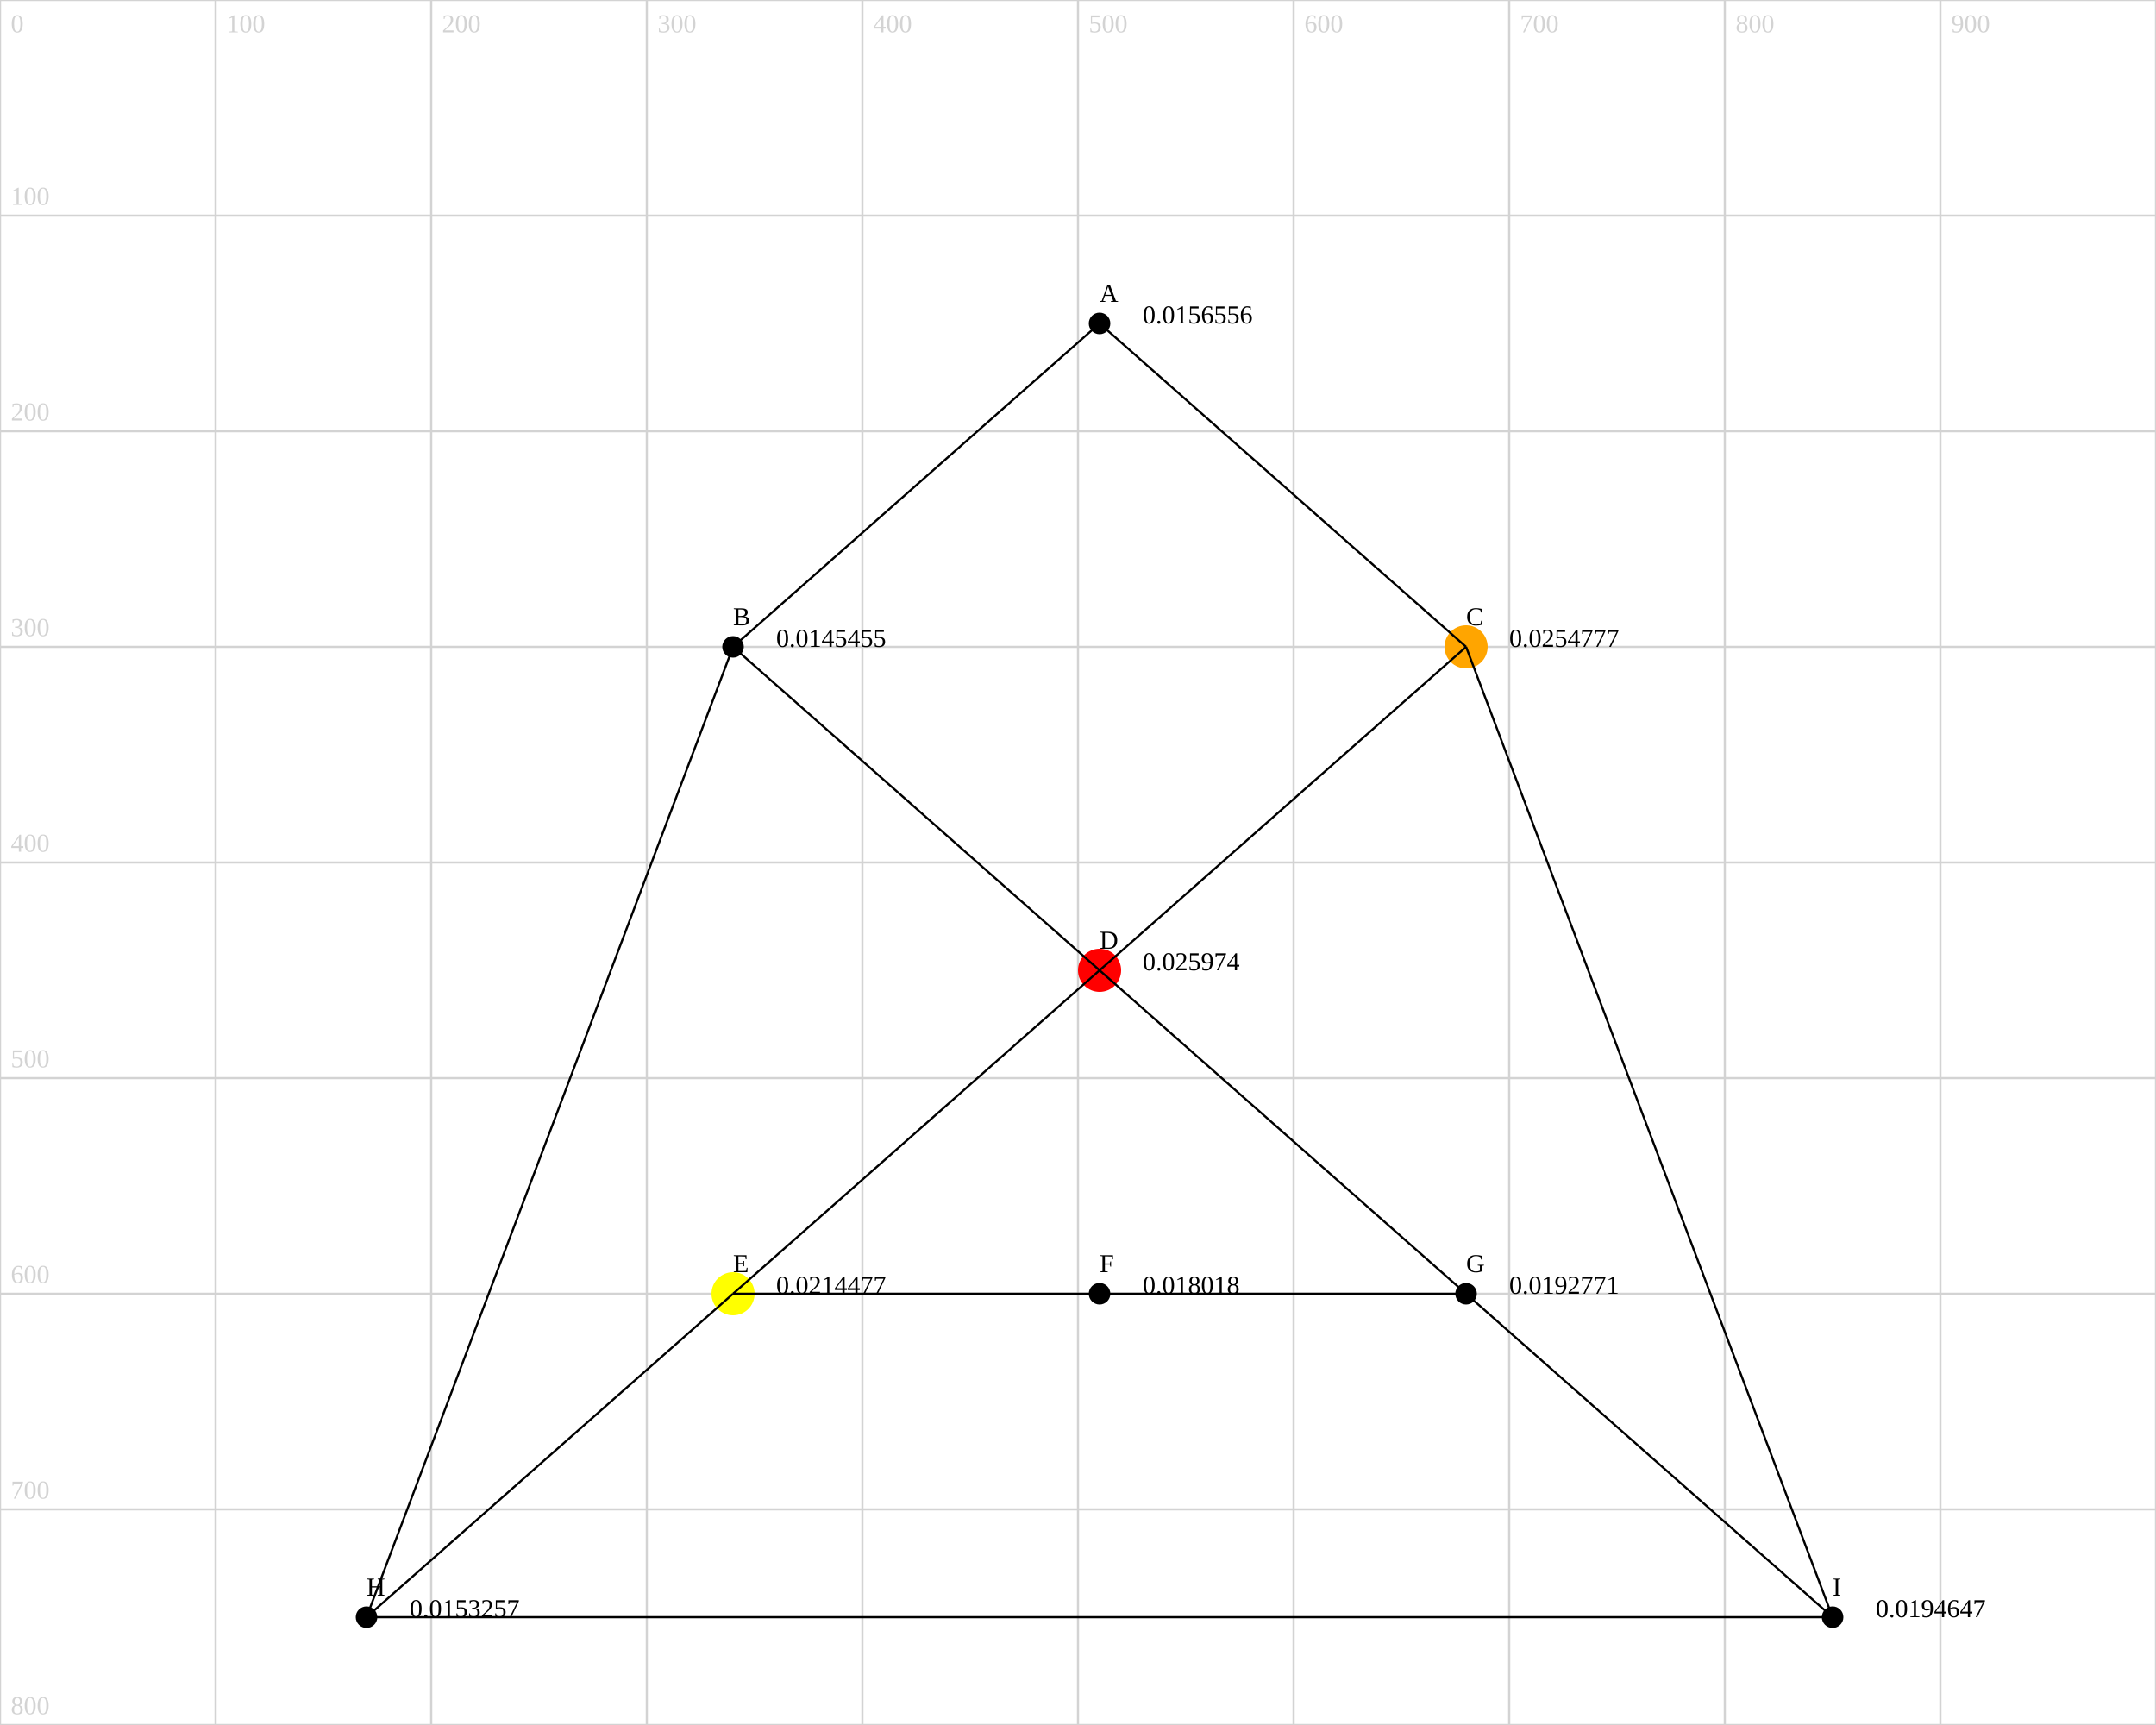
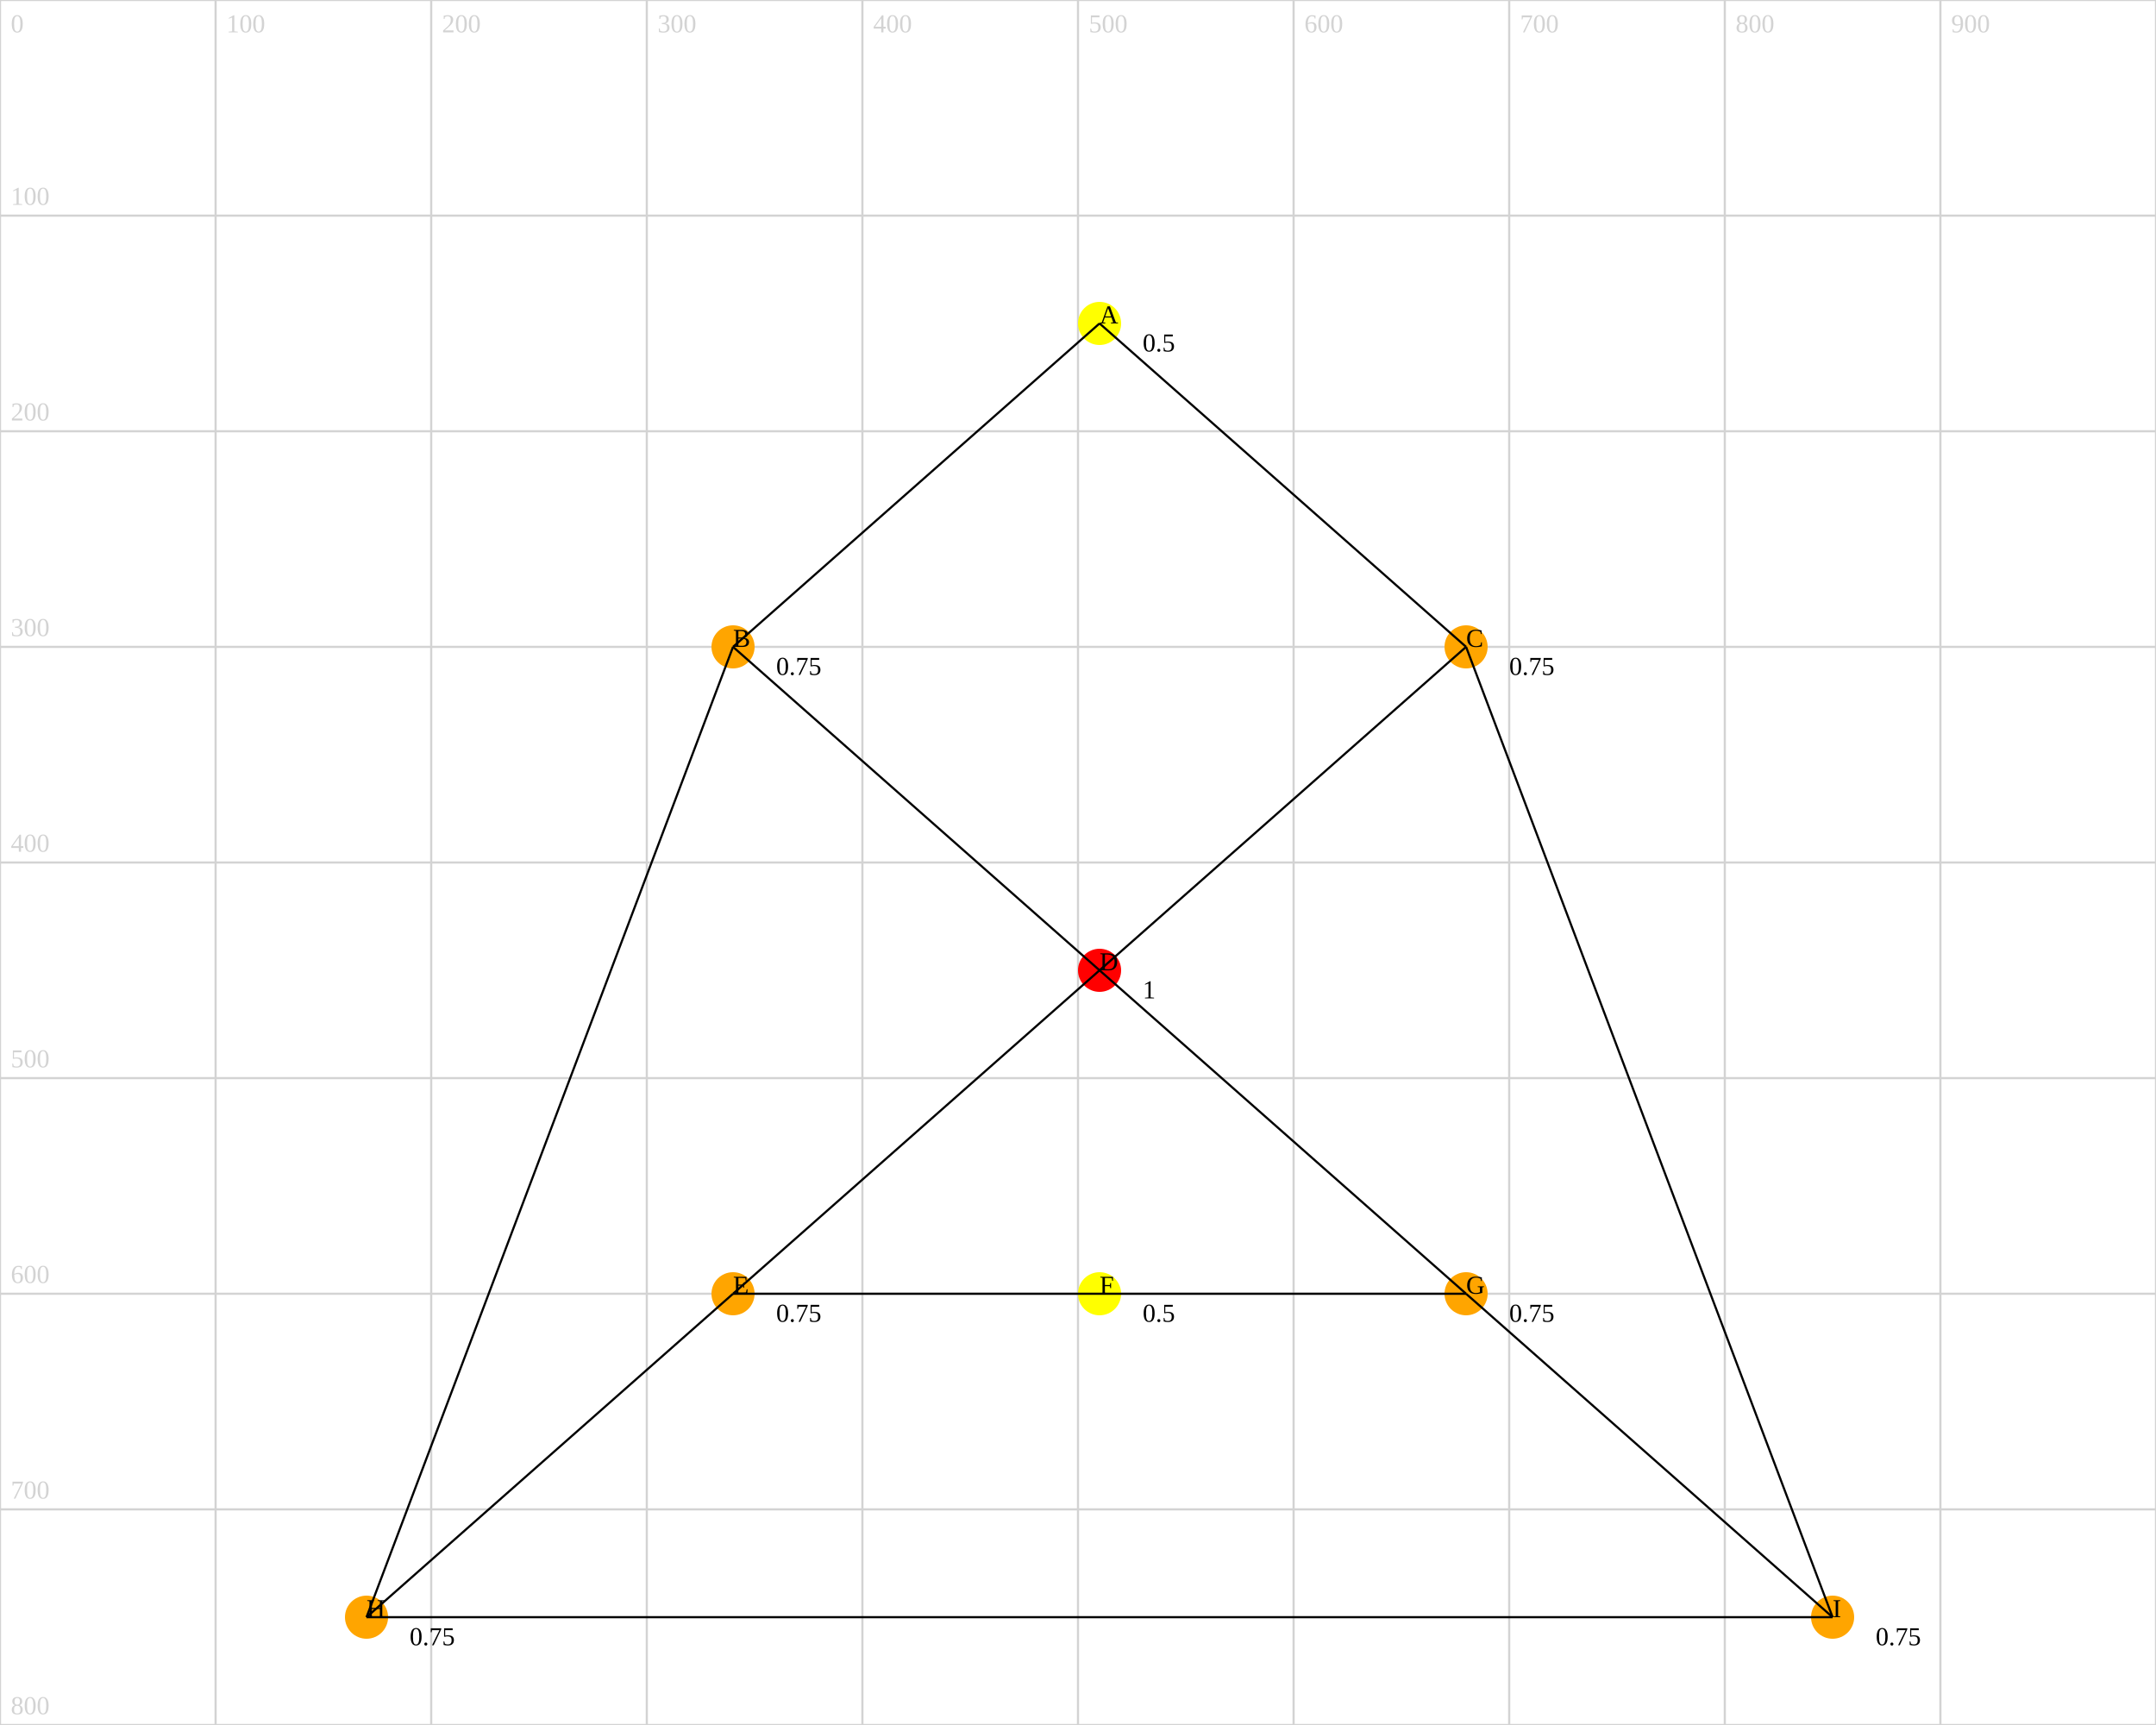
<svg xmlns="http://www.w3.org/2000/svg" version="1.1" width="1000" height="800">
  <line x1="0" y1="0" x2="1000" y2="0" stroke="lightgrey" />
  <text x="5" y="-5" fill="lightgrey">0</text>
  <line x1="0" y1="100" x2="1000" y2="100" stroke="lightgrey" />
  <text x="5" y="95" fill="lightgrey">100</text>
  <line x1="0" y1="200" x2="1000" y2="200" stroke="lightgrey" />
  <text x="5" y="195" fill="lightgrey">200</text>
  <line x1="0" y1="300" x2="1000" y2="300" stroke="lightgrey" />
  <text x="5" y="295" fill="lightgrey">300</text>
  <line x1="0" y1="400" x2="1000" y2="400" stroke="lightgrey" />
  <text x="5" y="395" fill="lightgrey">400</text>
  <line x1="0" y1="500" x2="1000" y2="500" stroke="lightgrey" />
  <text x="5" y="495" fill="lightgrey">500</text>
  <line x1="0" y1="600" x2="1000" y2="600" stroke="lightgrey" />
  <text x="5" y="595" fill="lightgrey">600</text>
  <line x1="0" y1="700" x2="1000" y2="700" stroke="lightgrey" />
  <text x="5" y="695" fill="lightgrey">700</text>
  <line x1="0" y1="800" x2="1000" y2="800" stroke="lightgrey" />
  <text x="5" y="795" fill="lightgrey">800</text>
  <line x1="0" y1="0" x2="0" y2="800" stroke="lightgrey" />
  <text x="5" y="15" fill="lightgrey">0</text>
  <line x1="100" y1="0" x2="100" y2="800" stroke="lightgrey" />
  <text x="105" y="15" fill="lightgrey">100</text>
  <line x1="200" y1="0" x2="200" y2="800" stroke="lightgrey" />
  <text x="205" y="15" fill="lightgrey">200</text>
  <line x1="300" y1="0" x2="300" y2="800" stroke="lightgrey" />
  <text x="305" y="15" fill="lightgrey">300</text>
  <line x1="400" y1="0" x2="400" y2="800" stroke="lightgrey" />
  <text x="405" y="15" fill="lightgrey">400</text>
  <line x1="500" y1="0" x2="500" y2="800" stroke="lightgrey" />
  <text x="505" y="15" fill="lightgrey">500</text>
  <line x1="600" y1="0" x2="600" y2="800" stroke="lightgrey" />
  <text x="605" y="15" fill="lightgrey">600</text>
  <line x1="700" y1="0" x2="700" y2="800" stroke="lightgrey" />
  <text x="705" y="15" fill="lightgrey">700</text>
  <line x1="800" y1="0" x2="800" y2="800" stroke="lightgrey" />
  <text x="805" y="15" fill="lightgrey">800</text>
  <line x1="900" y1="0" x2="900" y2="800" stroke="lightgrey" />
  <text x="905" y="15" fill="lightgrey">900</text>
  <line x1="1000" y1="0" x2="1000" y2="800" stroke="lightgrey" />
  <text x="1005" y="15" fill="lightgrey">1000</text>
-   <circle cx="510" cy="150" r="5" fill="black" />
-   <text x="530" y="150" fill="black">0.0156556</text>
-   <circle cx="340" cy="300" r="5" fill="black" />
-   <text x="360" y="300" fill="black">0.0145455</text>
+   <circle cx="510" cy="150" r="10" fill="yellow" />
+   <text x="530" y="163" fill="black">0.5</text>
+   <circle cx="340" cy="300" r="10" fill="orange" />
+   <text x="360" y="313" fill="black">0.75</text>
  <circle cx="680" cy="300" r="10" fill="orange" />
-   <text x="700" y="300" fill="black">0.0254777</text>
+   <text x="700" y="313" fill="black">0.75</text>
  <circle cx="510" cy="450" r="10" fill="red" />
-   <text x="530" y="450" fill="black">0.025974</text>
-   <circle cx="340" cy="600" r="10" fill="yellow" />
-   <text x="360" y="600" fill="black">0.0214477</text>
-   <circle cx="510" cy="600" r="5" fill="black" />
-   <text x="530" y="600" fill="black">0.018018</text>
-   <circle cx="680" cy="600" r="5" fill="black" />
-   <text x="700" y="600" fill="black">0.0192771</text>
-   <circle cx="170" cy="750" r="5" fill="black" />
-   <text x="190" y="750" fill="black">0.0153257</text>
-   <circle cx="850" cy="750" r="5" fill="black" />
-   <text x="870" y="750" fill="black">0.0194647</text>
-   <text x="510" y="140" fill="black">A</text>
-   <text x="340" y="290" fill="black">B</text>
-   <text x="680" y="290" fill="black">C</text>
-   <text x="510" y="440" fill="black">D</text>
-   <text x="340" y="590" fill="black">E</text>
-   <text x="510" y="590" fill="black">F</text>
-   <text x="680" y="590" fill="black">G</text>
-   <text x="170" y="740" fill="black">H</text>
-   <text x="850" y="740" fill="black">I</text>
+   <text x="530" y="463" fill="black">1</text>
+   <circle cx="340" cy="600" r="10" fill="orange" />
+   <text x="360" y="613" fill="black">0.75</text>
+   <circle cx="510" cy="600" r="10" fill="yellow" />
+   <text x="530" y="613" fill="black">0.5</text>
+   <circle cx="680" cy="600" r="10" fill="orange" />
+   <text x="700" y="613" fill="black">0.75</text>
+   <circle cx="170" cy="750" r="10" fill="orange" />
+   <text x="190" y="763" fill="black">0.75</text>
+   <circle cx="850" cy="750" r="10" fill="orange" />
+   <text x="870" y="763" fill="black">0.75</text>
+   <text x="510" y="150" fill="black">A</text>
+   <text x="340" y="300" fill="black">B</text>
+   <text x="680" y="300" fill="black">C</text>
+   <text x="510" y="450" fill="black">D</text>
+   <text x="340" y="600" fill="black">E</text>
+   <text x="510" y="600" fill="black">F</text>
+   <text x="680" y="600" fill="black">G</text>
+   <text x="170" y="750" fill="black">H</text>
+   <text x="850" y="750" fill="black">I</text>
  <line x1="510" y1="150" x2="340" y2="300" stroke="black" />
  <line x1="510" y1="150" x2="680" y2="300" stroke="black" />
  <line x1="340" y1="300" x2="510" y2="450" stroke="black" />
  <line x1="680" y1="300" x2="510" y2="450" stroke="black" />
  <line x1="510" y1="450" x2="340" y2="600" stroke="black" />
  <line x1="510" y1="450" x2="680" y2="600" stroke="black" />
  <line x1="340" y1="300" x2="170" y2="750" stroke="black" />
  <line x1="680" y1="300" x2="850" y2="750" stroke="black" />
  <line x1="340" y1="600" x2="510" y2="600" stroke="black" />
  <line x1="510" y1="600" x2="680" y2="600" stroke="black" />
  <line x1="680" y1="600" x2="850" y2="750" stroke="black" />
  <line x1="340" y1="600" x2="170" y2="750" stroke="black" />
  <line x1="170" y1="750" x2="850" y2="750" stroke="black" />
  <defs>
    <radialGradient id="redball" cx="30%" cy="30%" r="100%" fx="30%" fy="30%">
      <stop offset="0%" style="stop-color:rgb(255,250,250)" />
      <stop offset="3%" style="stop-color:rgb(255,250,250)" />
      <stop offset="7%" style="stop-color:rgb(255,160,160)" />
      <stop offset="70%" style="stop-color:rgb(255,0,0)" />
      <stop offset="100%" style="stop-color:rgb(255,0,0)" />
    </radialGradient>
    <radialGradient id="greenball" cx="30%" cy="30%" r="100%" fx="30%" fy="30%">
      <stop offset="0%" style="stop-color:rgb(250,255,250)" />
      <stop offset="3%" style="stop-color:rgb(250,255,250)" />
      <stop offset="7%" style="stop-color:rgb(160,255,160)" />
      <stop offset="70%" style="stop-color:rgb(0,255,0)" />
      <stop offset="100%" style="stop-color:rgb(0,255,0)" />
    </radialGradient>
    <radialGradient id="blueball" cx="30%" cy="30%" r="100%" fx="30%" fy="30%">
      <stop offset="0%" style="stop-color:rgb(250,250,255)" />
      <stop offset="3%" style="stop-color:rgb(250,250,255)" />
      <stop offset="7%" style="stop-color:rgb(160,160,255)" />
      <stop offset="70%" style="stop-color:rgb(0,0,255)" />
      <stop offset="100%" style="stop-color:rgb(0,255,0)" />
    </radialGradient>
    <radialGradient id="yellowball" cx="30%" cy="30%" r="100%" fx="30%" fy="30%">
      <stop offset="0%" style="stop-color:rgb(255,255,250)" />
      <stop offset="3%" style="stop-color:rgb(255,255,250)" />
      <stop offset="7%" style="stop-color:rgb(255,255,160)" />
      <stop offset="70%" style="stop-color:rgb(255,255,0)" />
      <stop offset="100%" style="stop-color:rgb(255,255,0)" />
    </radialGradient>
    <radialGradient id="greyball" cx="30%" cy="30%" r="100%" fx="30%" fy="30%">
      <stop offset="0%" style="stop-color:rgb(250,250,250)" />
      <stop offset="3%" style="stop-color:rgb(250,250,250)" />
      <stop offset="7%" style="stop-color:rgb(160,160,160)" />
      <stop offset="70%" style="stop-color:rgb(100,100,100)" />
      <stop offset="100%" style="stop-color:rgb(100,100,100)" />
    </radialGradient>
  </defs>
</svg>
